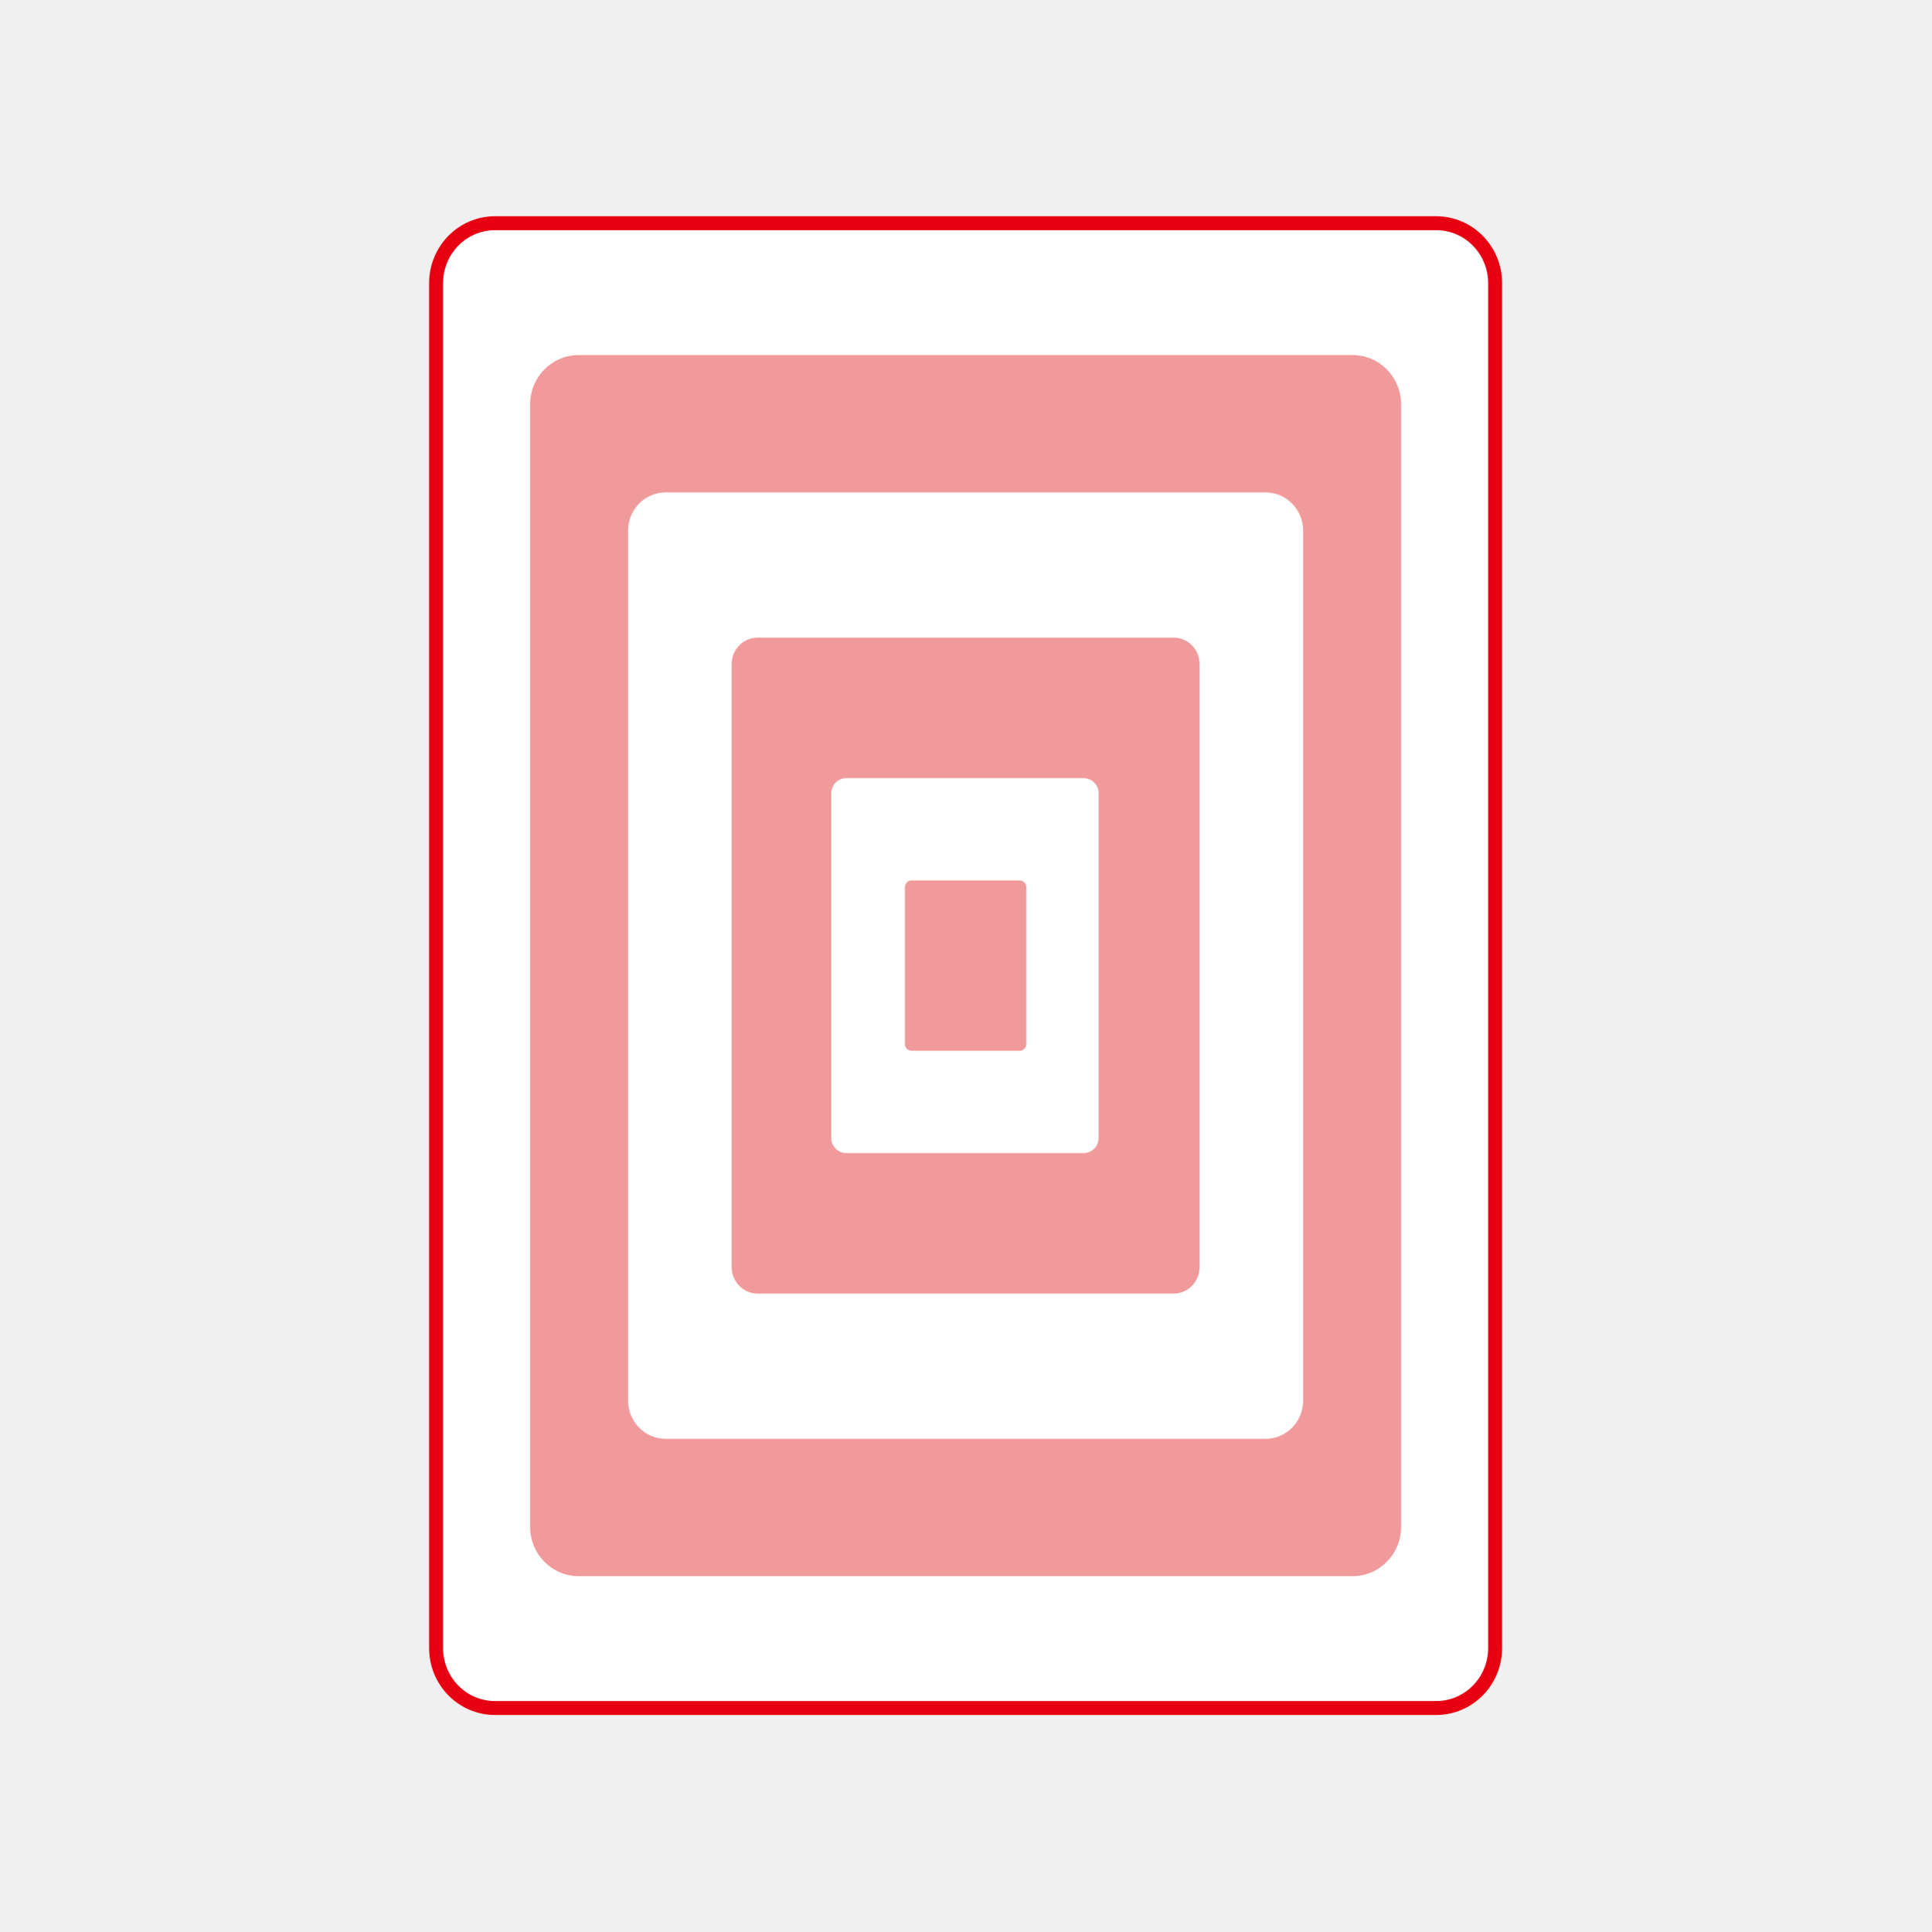
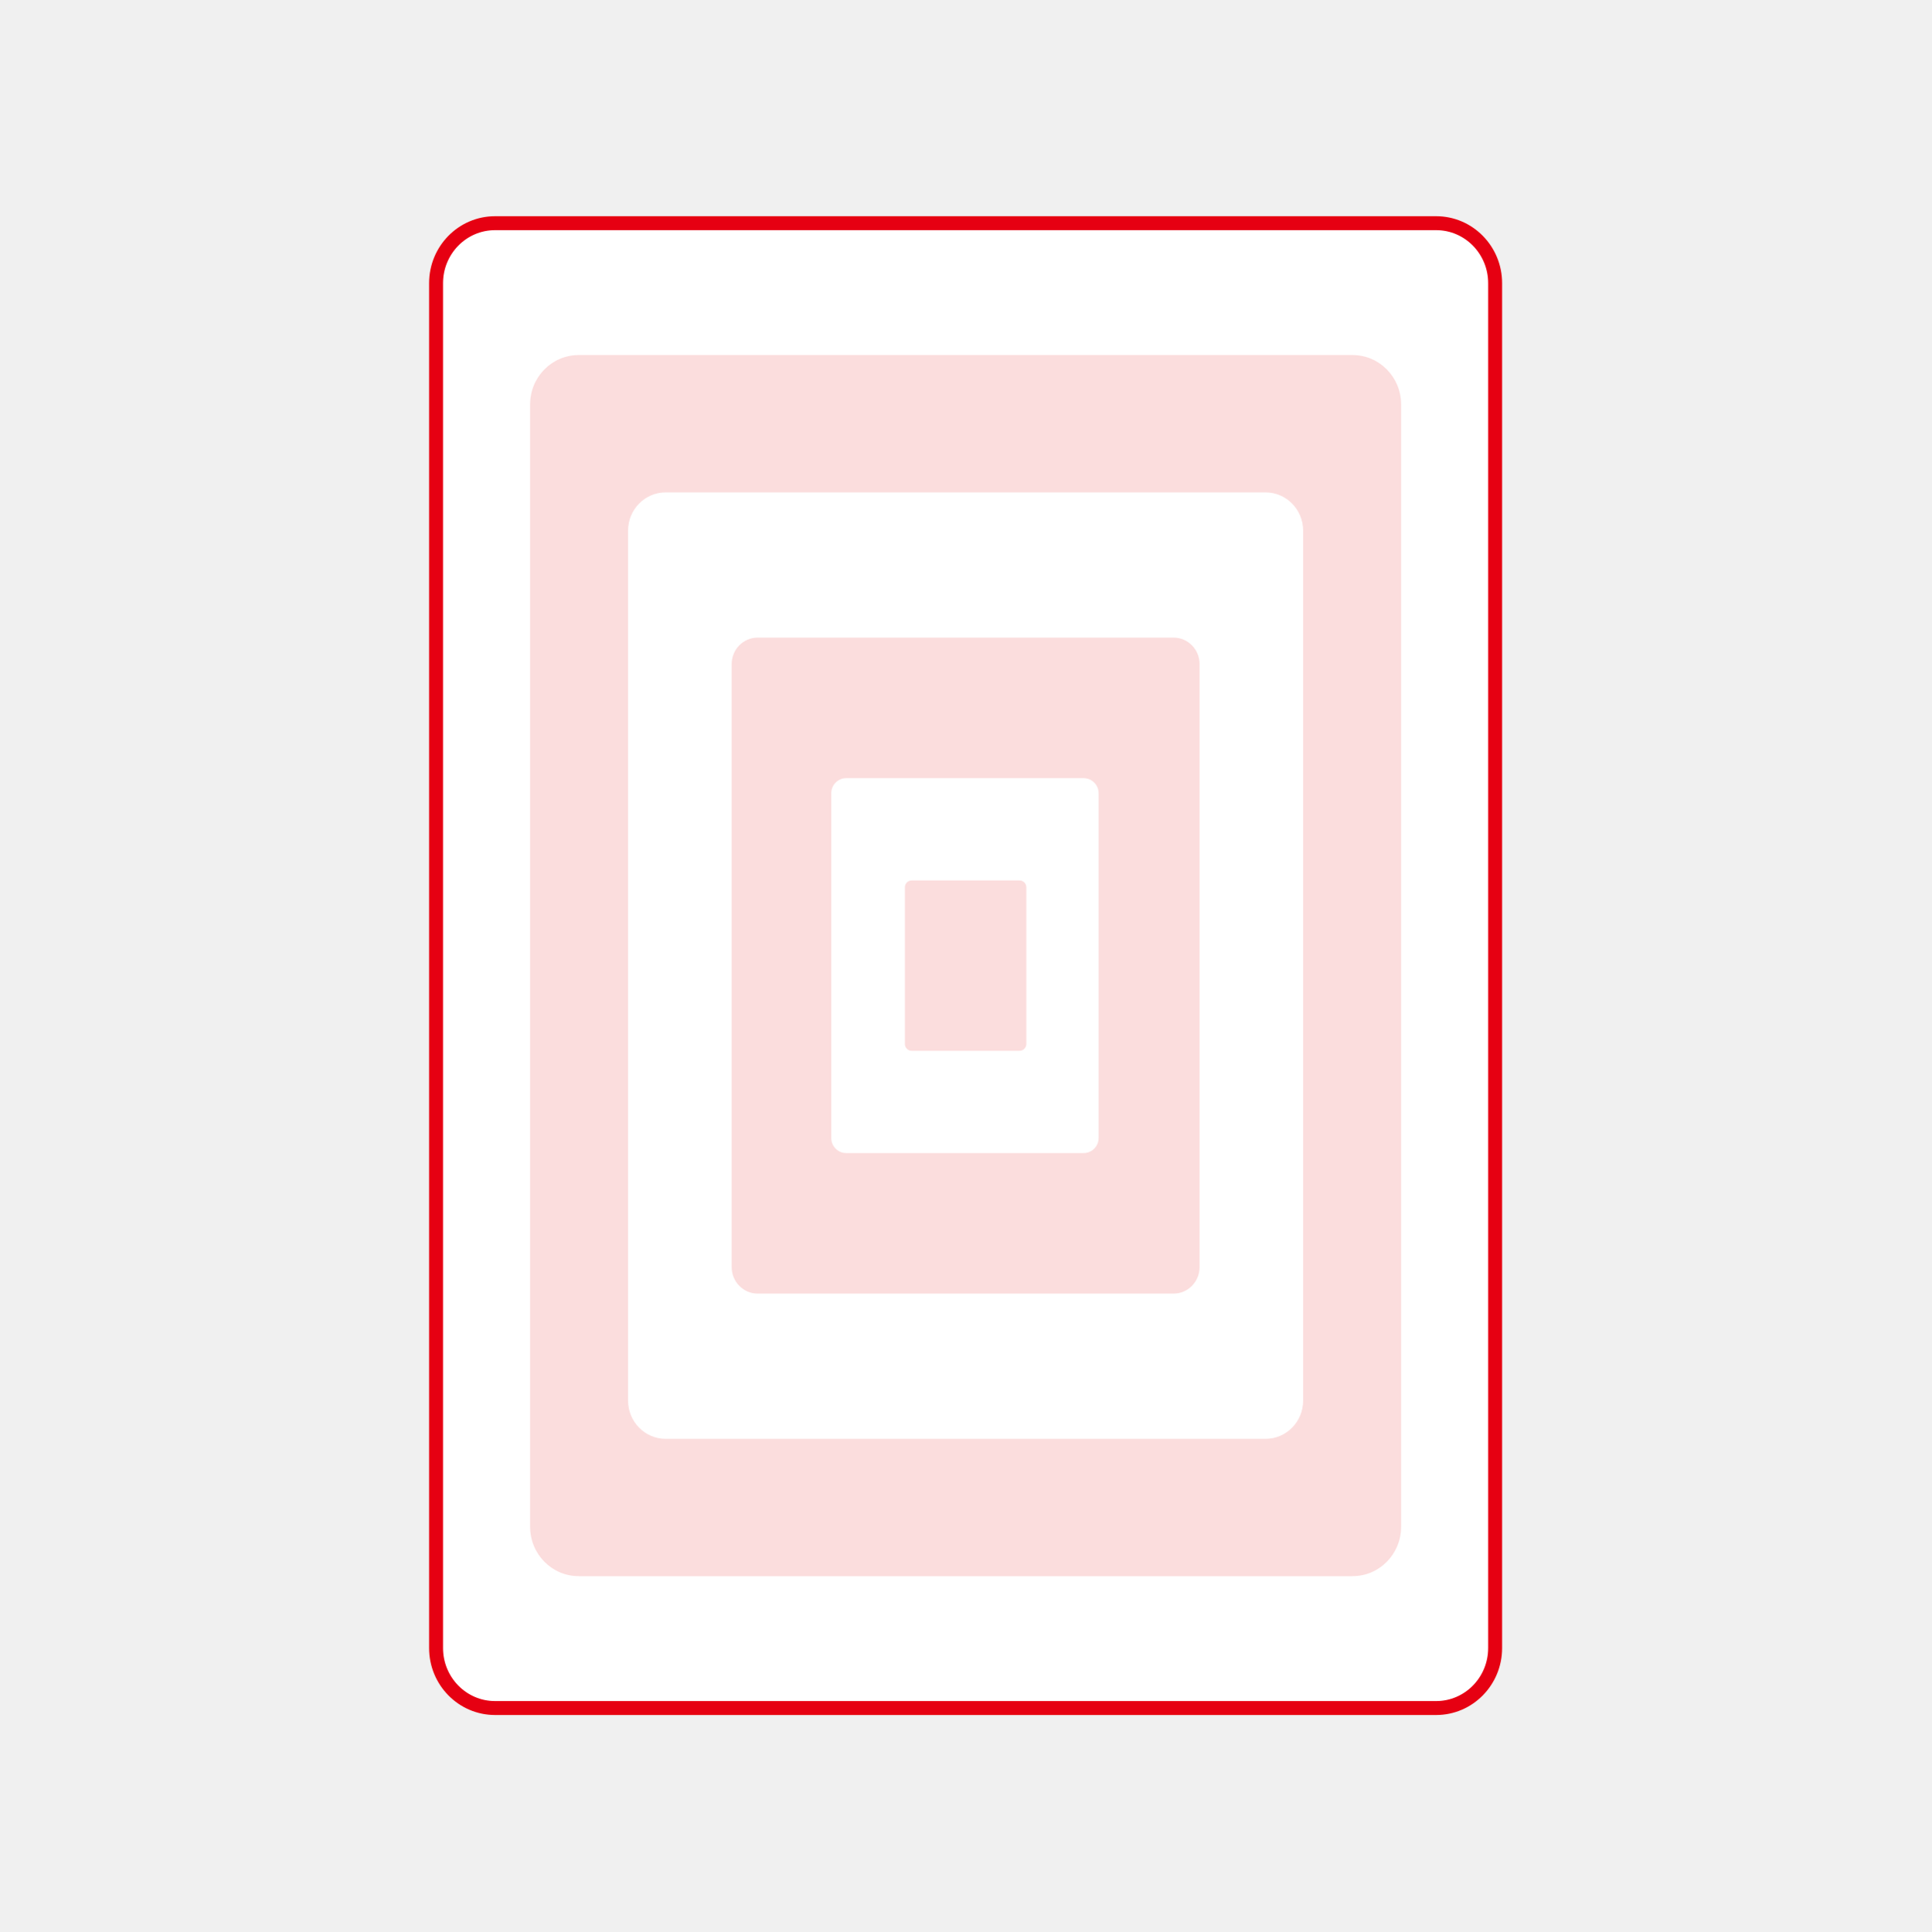
<svg xmlns="http://www.w3.org/2000/svg" id="_图层_1" data-name="图层_1" version="1.1" viewBox="0 0 1133.86 1133.86">
  <defs>
    <style>
      .st0 {
-         fill: #fff;
+         fill: #fbdddd;
      }

      .st1 {
        fill: none;
        stroke: #e60012;
        stroke-miterlimit: 25.2;
        stroke-width: 8.19px;
      }

      .st2 {
-         fill: #f19a9b;
+         fill: #fff;
      }
    </style>
  </defs>
-   <path class="st0" d="M290.67,131.03h552.51c19.14,0,34.65,15.77,34.65,35.22v801.36c0,19.45-15.51,35.22-34.65,35.22H290.67c-19.14,0-34.65-15.77-34.65-35.22V166.25c0-19.45,15.51-35.22,34.65-35.22Z" />
+   <path class="st2" d="M290.67,131.03h552.51c19.14,0,34.65,15.77,34.65,35.22v801.36c0,19.45-15.51,35.22-34.65,35.22H290.67c-19.14,0-34.65-15.77-34.65-35.22V166.25c0-19.45,15.51-35.22,34.65-35.22Z" />
  <path class="st1" d="M290.67,131.03h552.51c19.14,0,34.65,15.77,34.65,35.22v801.36c0,19.45-15.51,35.22-34.65,35.22H290.67c-19.14,0-34.65-15.77-34.65-35.22V166.25c0-19.45,15.51-35.22,34.65-35.22Z" />
-   <path class="st2" d="M339.74,208.45h454.38c15.74,0,28.5,12.97,28.5,28.96v659.03c0,16-12.76,28.96-28.5,28.96h-454.38c-15.74,0-28.5-12.97-28.5-28.96V237.41c0-16,12.76-28.96,28.5-28.96Z" />
-   <path class="st0" d="M390.84,289.09h352.17c12.2,0,22.09,10.05,22.09,22.45v510.79c0,12.4-9.89,22.45-22.09,22.45h-352.17c-12.2,0-22.09-10.05-22.09-22.45v-510.79c0-12.4,9.89-22.45,22.09-22.45Z" />
-   <path class="st2" d="M444.88,374.34h244.11c8.45,0,15.31,6.97,15.31,15.56v354.05c0,8.59-6.85,15.56-15.31,15.56h-244.11c-8.45,0-15.31-6.97-15.31-15.56v-354.05c0-8.59,6.85-15.56,15.31-15.56Z" />
-   <path class="st0" d="M496.79,456.88h139.49c4.83,0,8.75,3.98,8.75,8.89v202.32c0,4.91-3.92,8.89-8.75,8.89h-139.49c-4.83,0-8.75-3.98-8.75-8.89v-202.32c0-4.91,3.92-8.89,8.75-8.89Z" />
-   <path class="st2" d="M535.24,516.93h63.38c2.2,0,3.97,1.81,3.97,4.04v91.93c0,2.23-1.78,4.04-3.97,4.04h-63.38c-2.2,0-3.97-1.81-3.97-4.04v-91.93c0-2.23,1.78-4.04,3.97-4.04Z" />
+   <path class="st0" d="M339.74,208.45h454.38c15.74,0,28.5,12.97,28.5,28.96v659.03c0,16-12.76,28.96-28.5,28.96h-454.38c-15.74,0-28.5-12.97-28.5-28.96V237.41c0-16,12.76-28.96,28.5-28.96Z" />
+   <path class="st2" d="M390.84,289.09h352.17c12.2,0,22.09,10.05,22.09,22.45v510.79c0,12.4-9.89,22.45-22.09,22.45h-352.17c-12.2,0-22.09-10.05-22.09-22.45v-510.79c0-12.4,9.89-22.45,22.09-22.45Z" />
+   <path class="st0" d="M444.88,374.34h244.11c8.45,0,15.31,6.97,15.31,15.56v354.05c0,8.59-6.85,15.56-15.31,15.56h-244.11c-8.45,0-15.31-6.97-15.31-15.56v-354.05c0-8.59,6.85-15.56,15.31-15.56Z" />
+   <path class="st2" d="M496.79,456.88h139.49c4.83,0,8.75,3.98,8.75,8.89v202.32c0,4.91-3.92,8.89-8.75,8.89h-139.49c-4.83,0-8.75-3.98-8.75-8.89v-202.32c0-4.91,3.92-8.89,8.75-8.89Z" />
+   <path class="st0" d="M535.24,516.93h63.38c2.2,0,3.97,1.81,3.97,4.04v91.93c0,2.23-1.78,4.04-3.97,4.04h-63.38c-2.2,0-3.97-1.81-3.97-4.04v-91.93c0-2.23,1.78-4.04,3.97-4.04Z" />
</svg>
